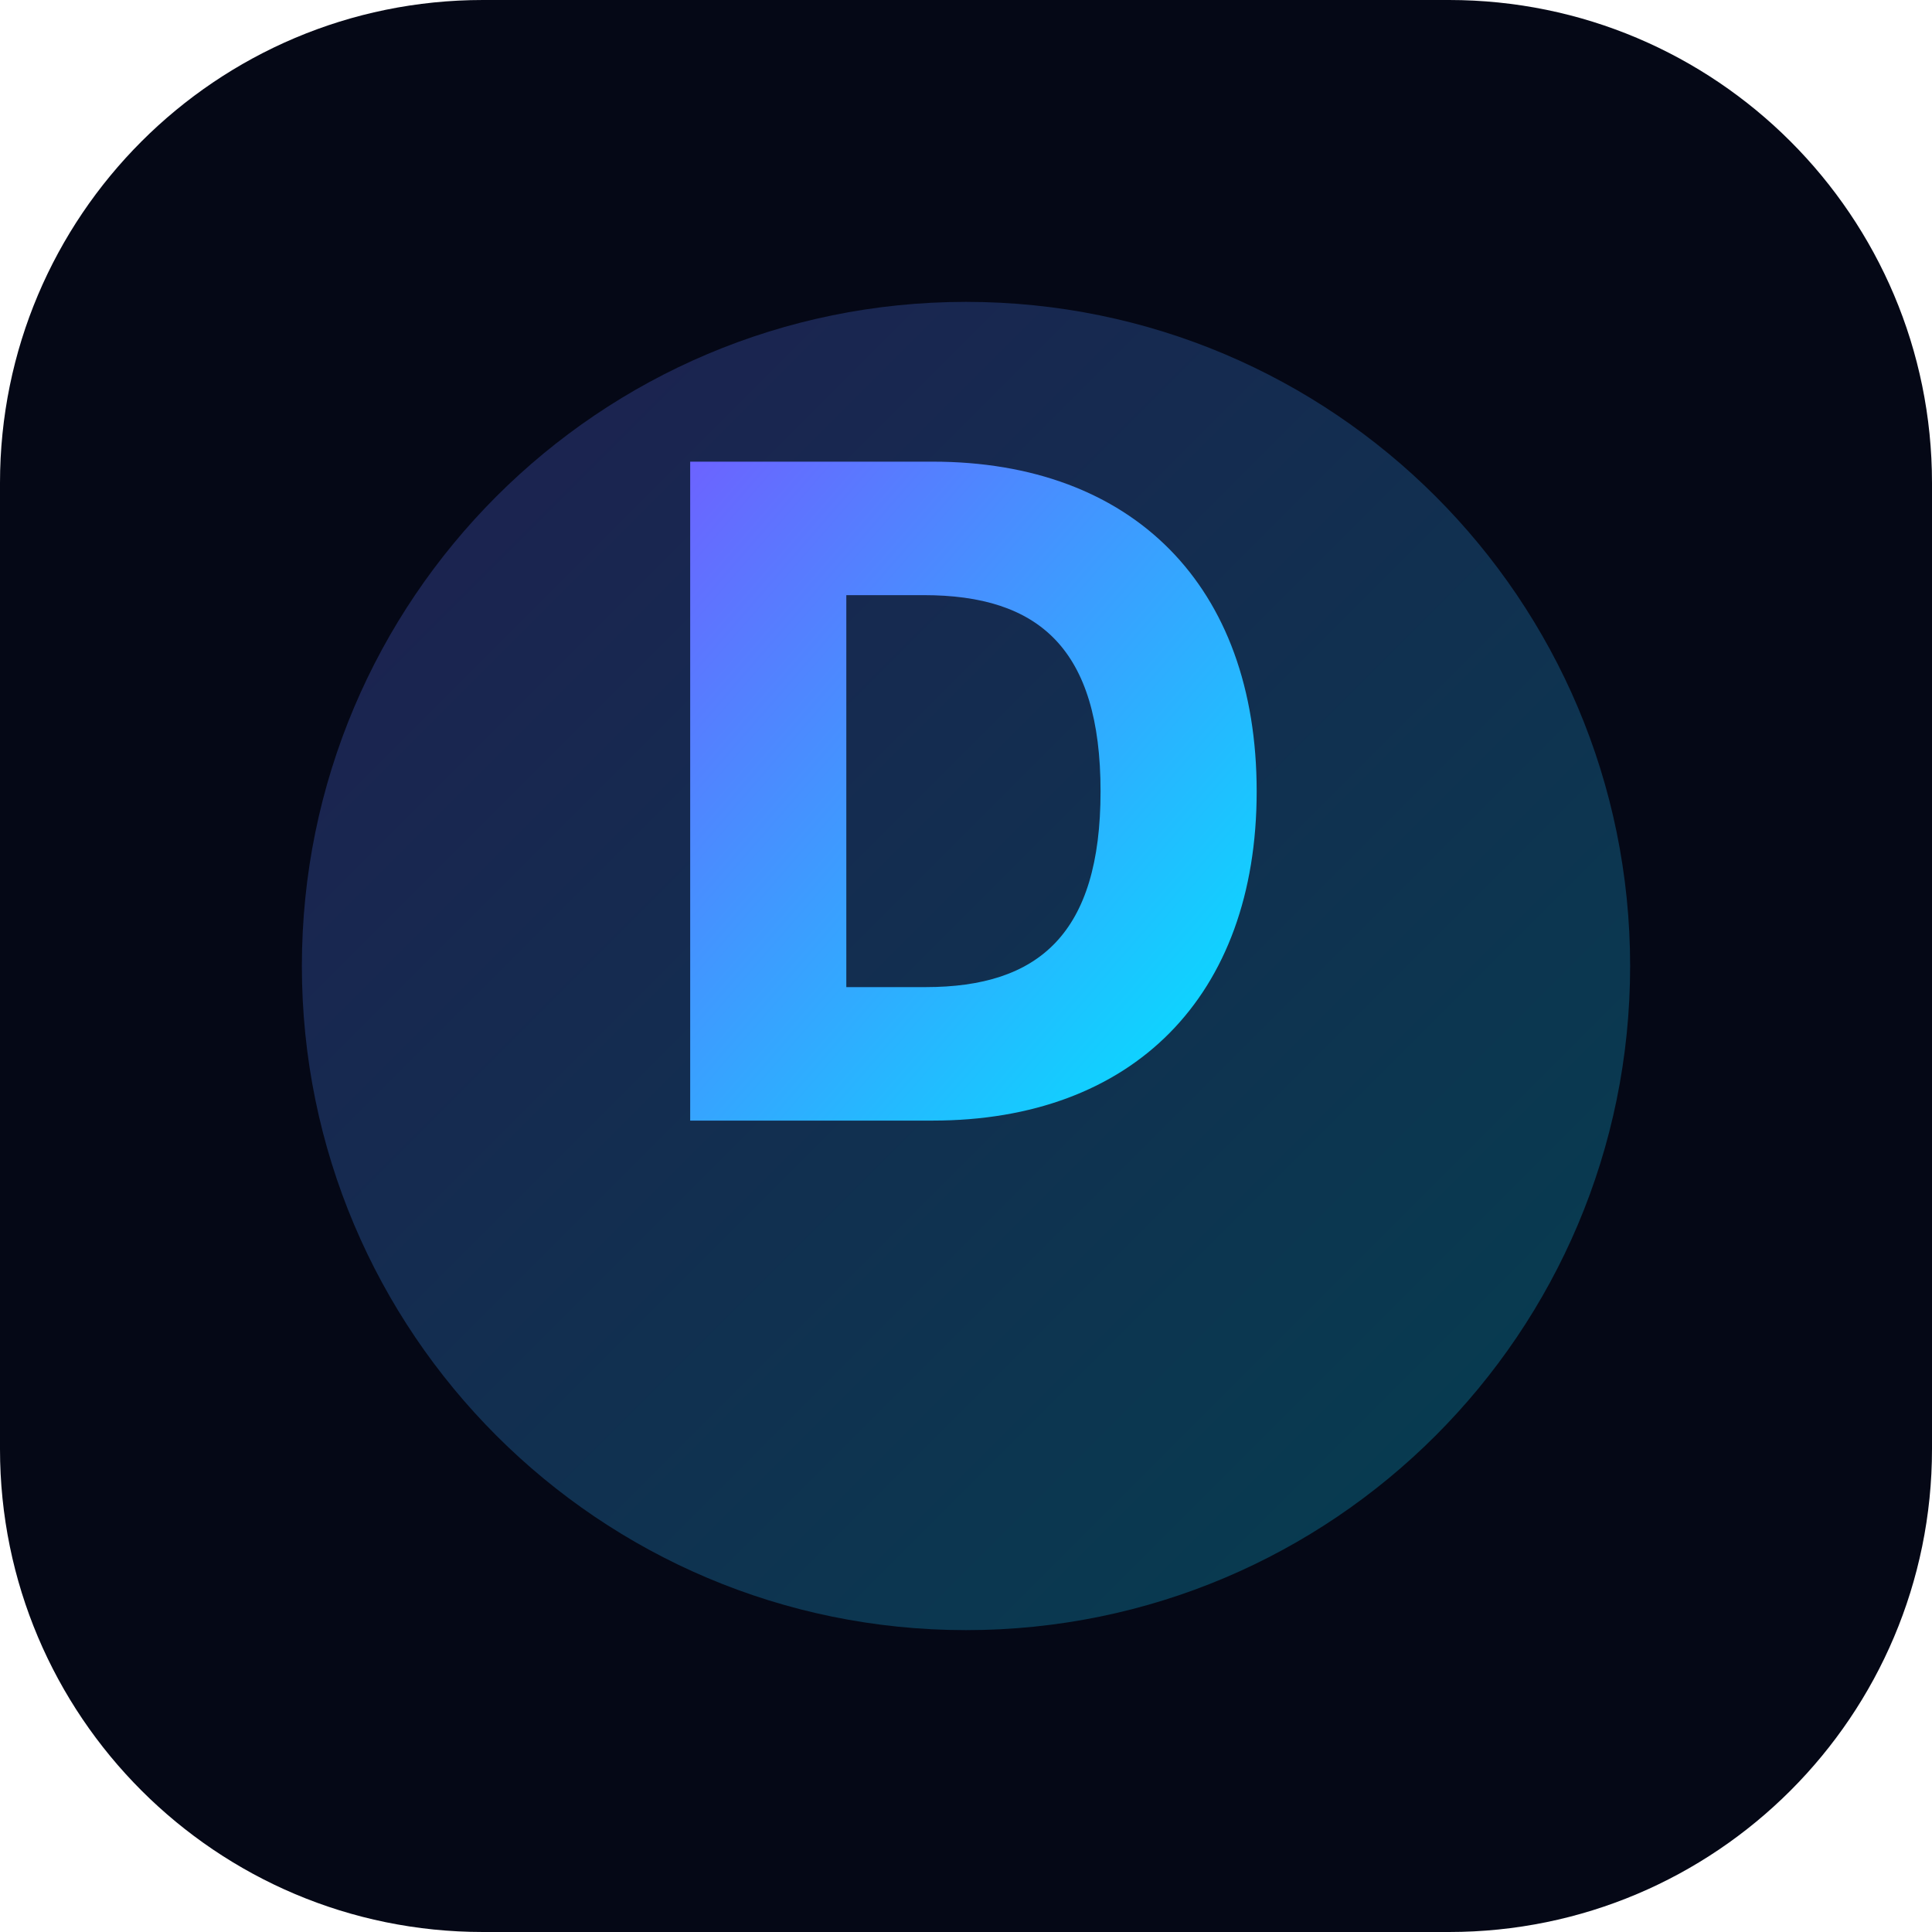
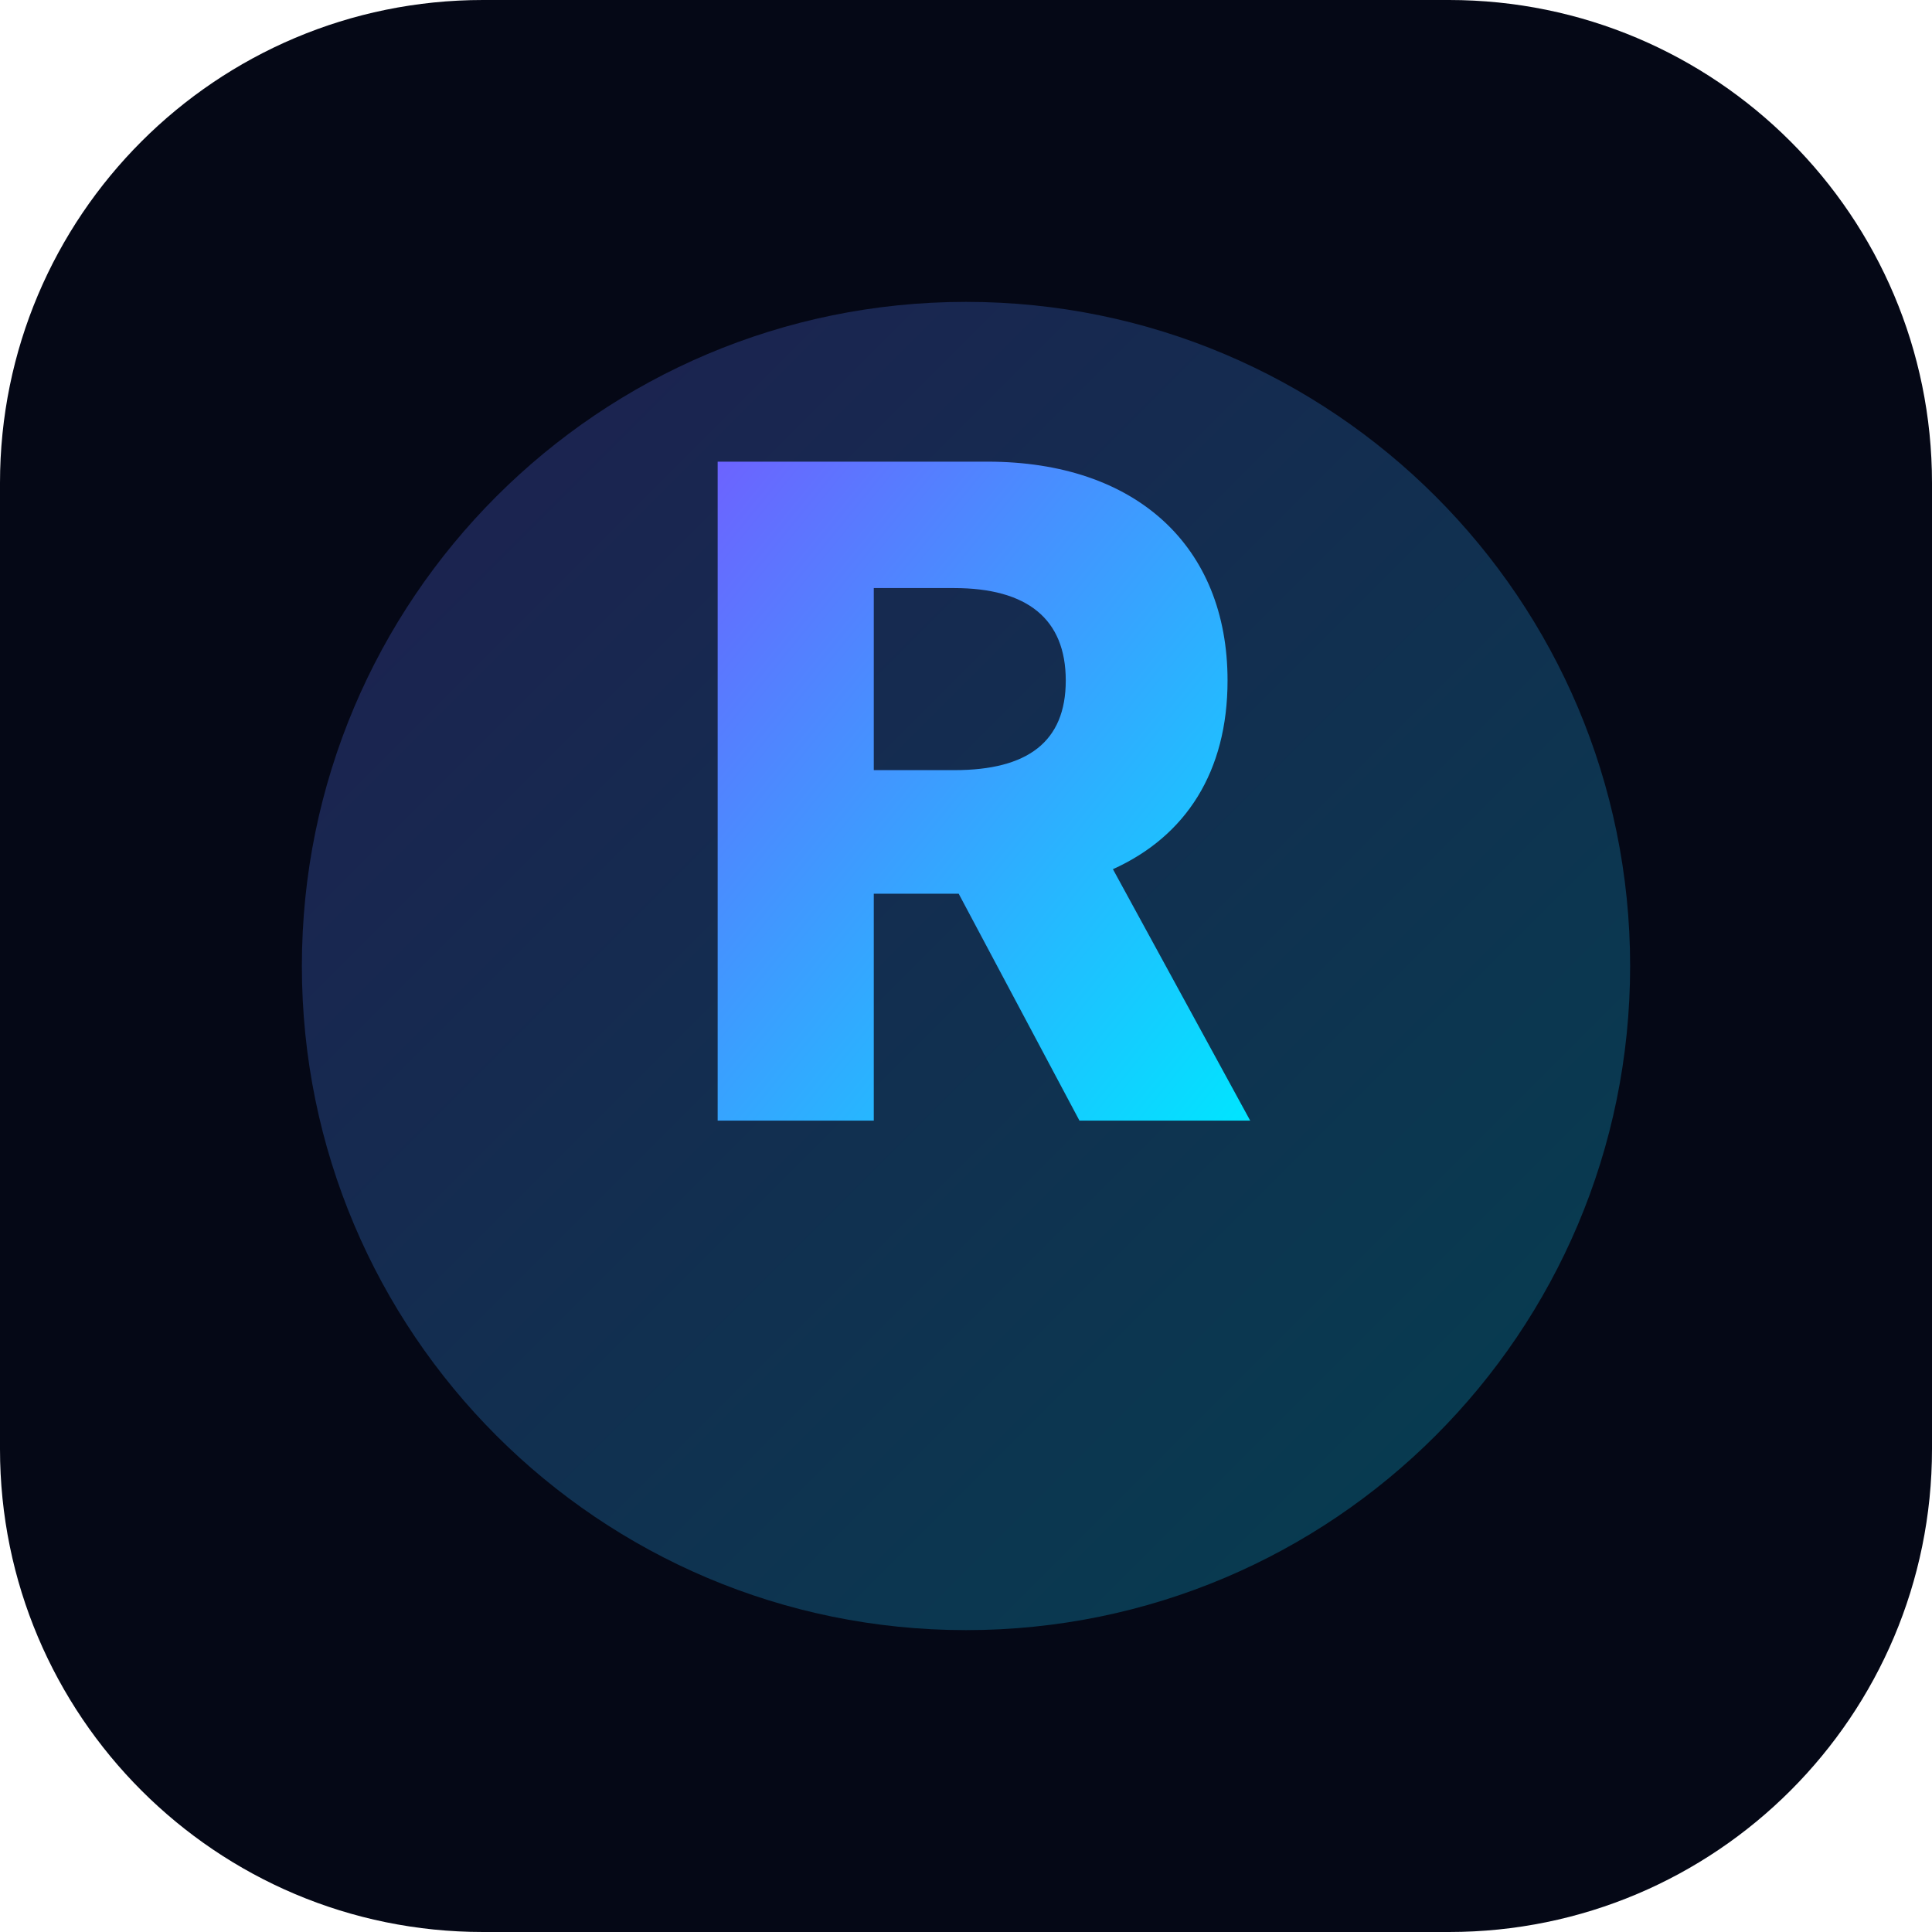
<svg xmlns="http://www.w3.org/2000/svg" viewBox="0 0 64 64">
  <defs>
    <linearGradient id="fg" x1="0%" y1="0%" x2="100%" y2="100%">
      <stop offset="0%" stop-color="#6C63FF" />
      <stop offset="100%" stop-color="#00E5FF" />
    </linearGradient>
  </defs>
  <rect width="64" height="64" rx="16" fill="#050816" />
  <circle cx="32" cy="32" r="22" fill="url(#fg)" opacity="0.25" />
-   <text x="50%" y="58%" text-anchor="middle" font-family="Inter, sans-serif" font-weight="800" font-size="30" fill="url(#fg)">D</text>
+   <text x="50%" y="58%" text-anchor="middle" font-family="Inter, sans-serif" font-weight="800" font-size="30" fill="url(#fg)">R</text>
</svg>
